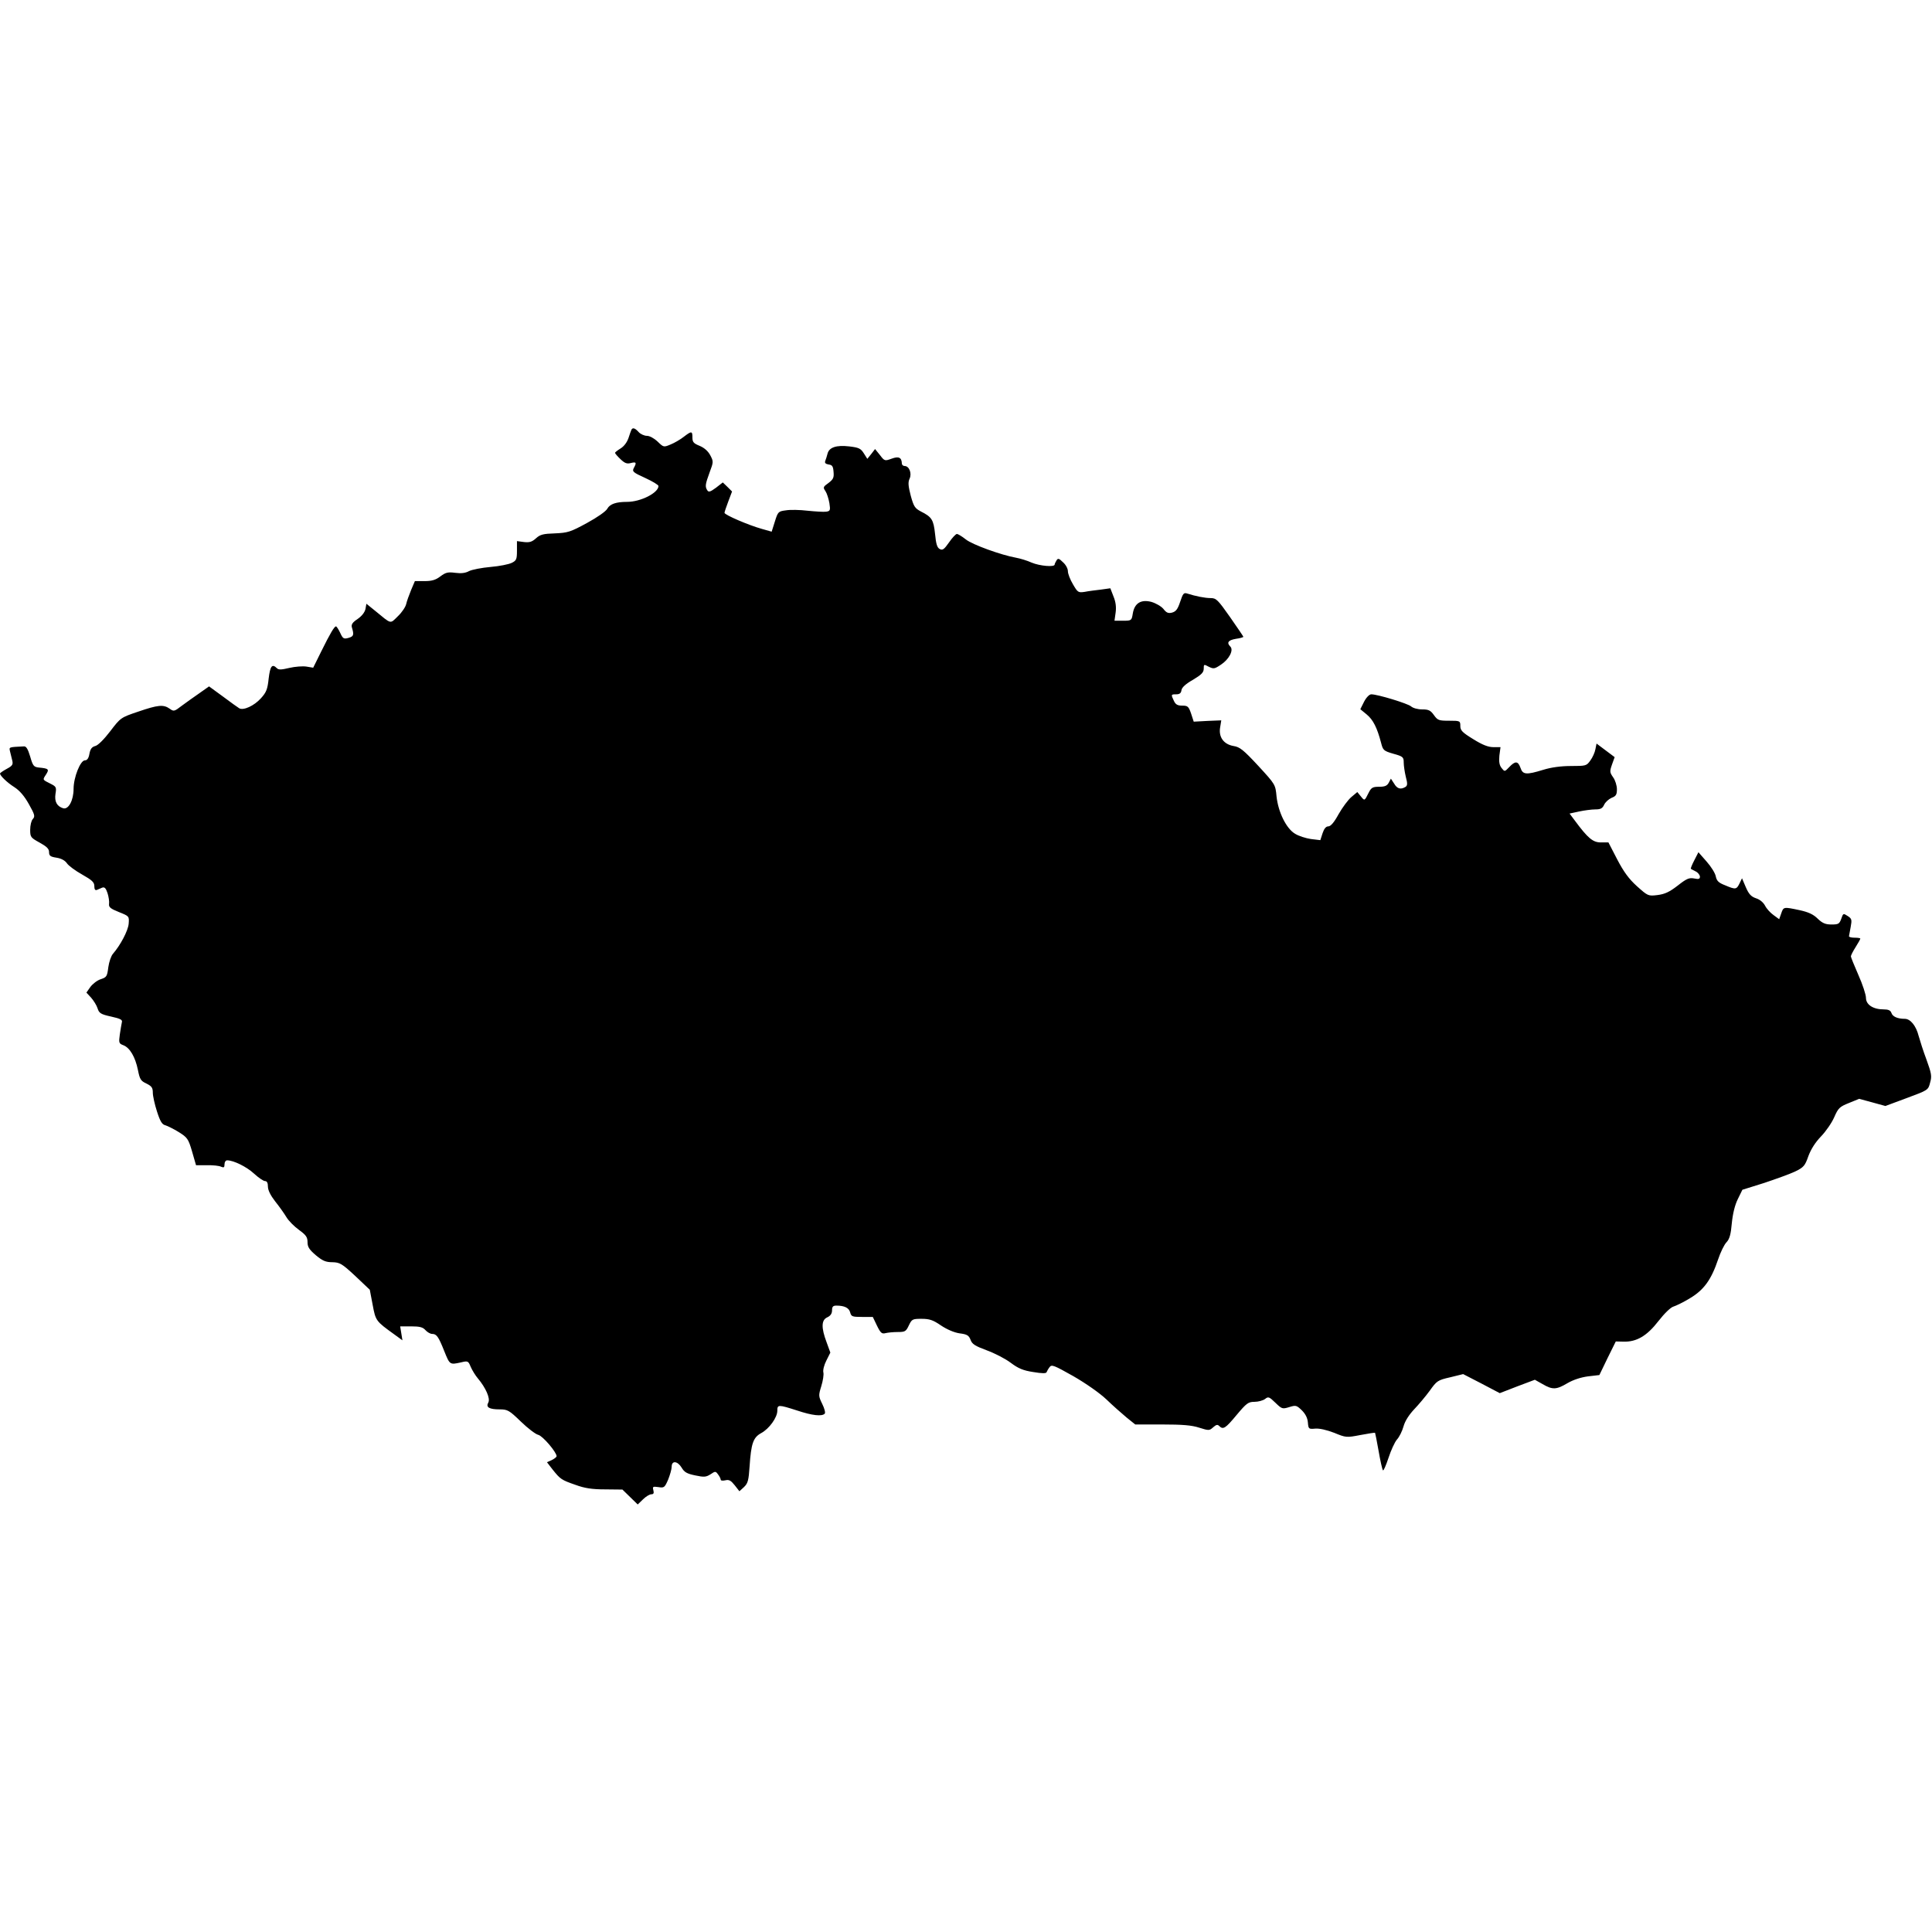
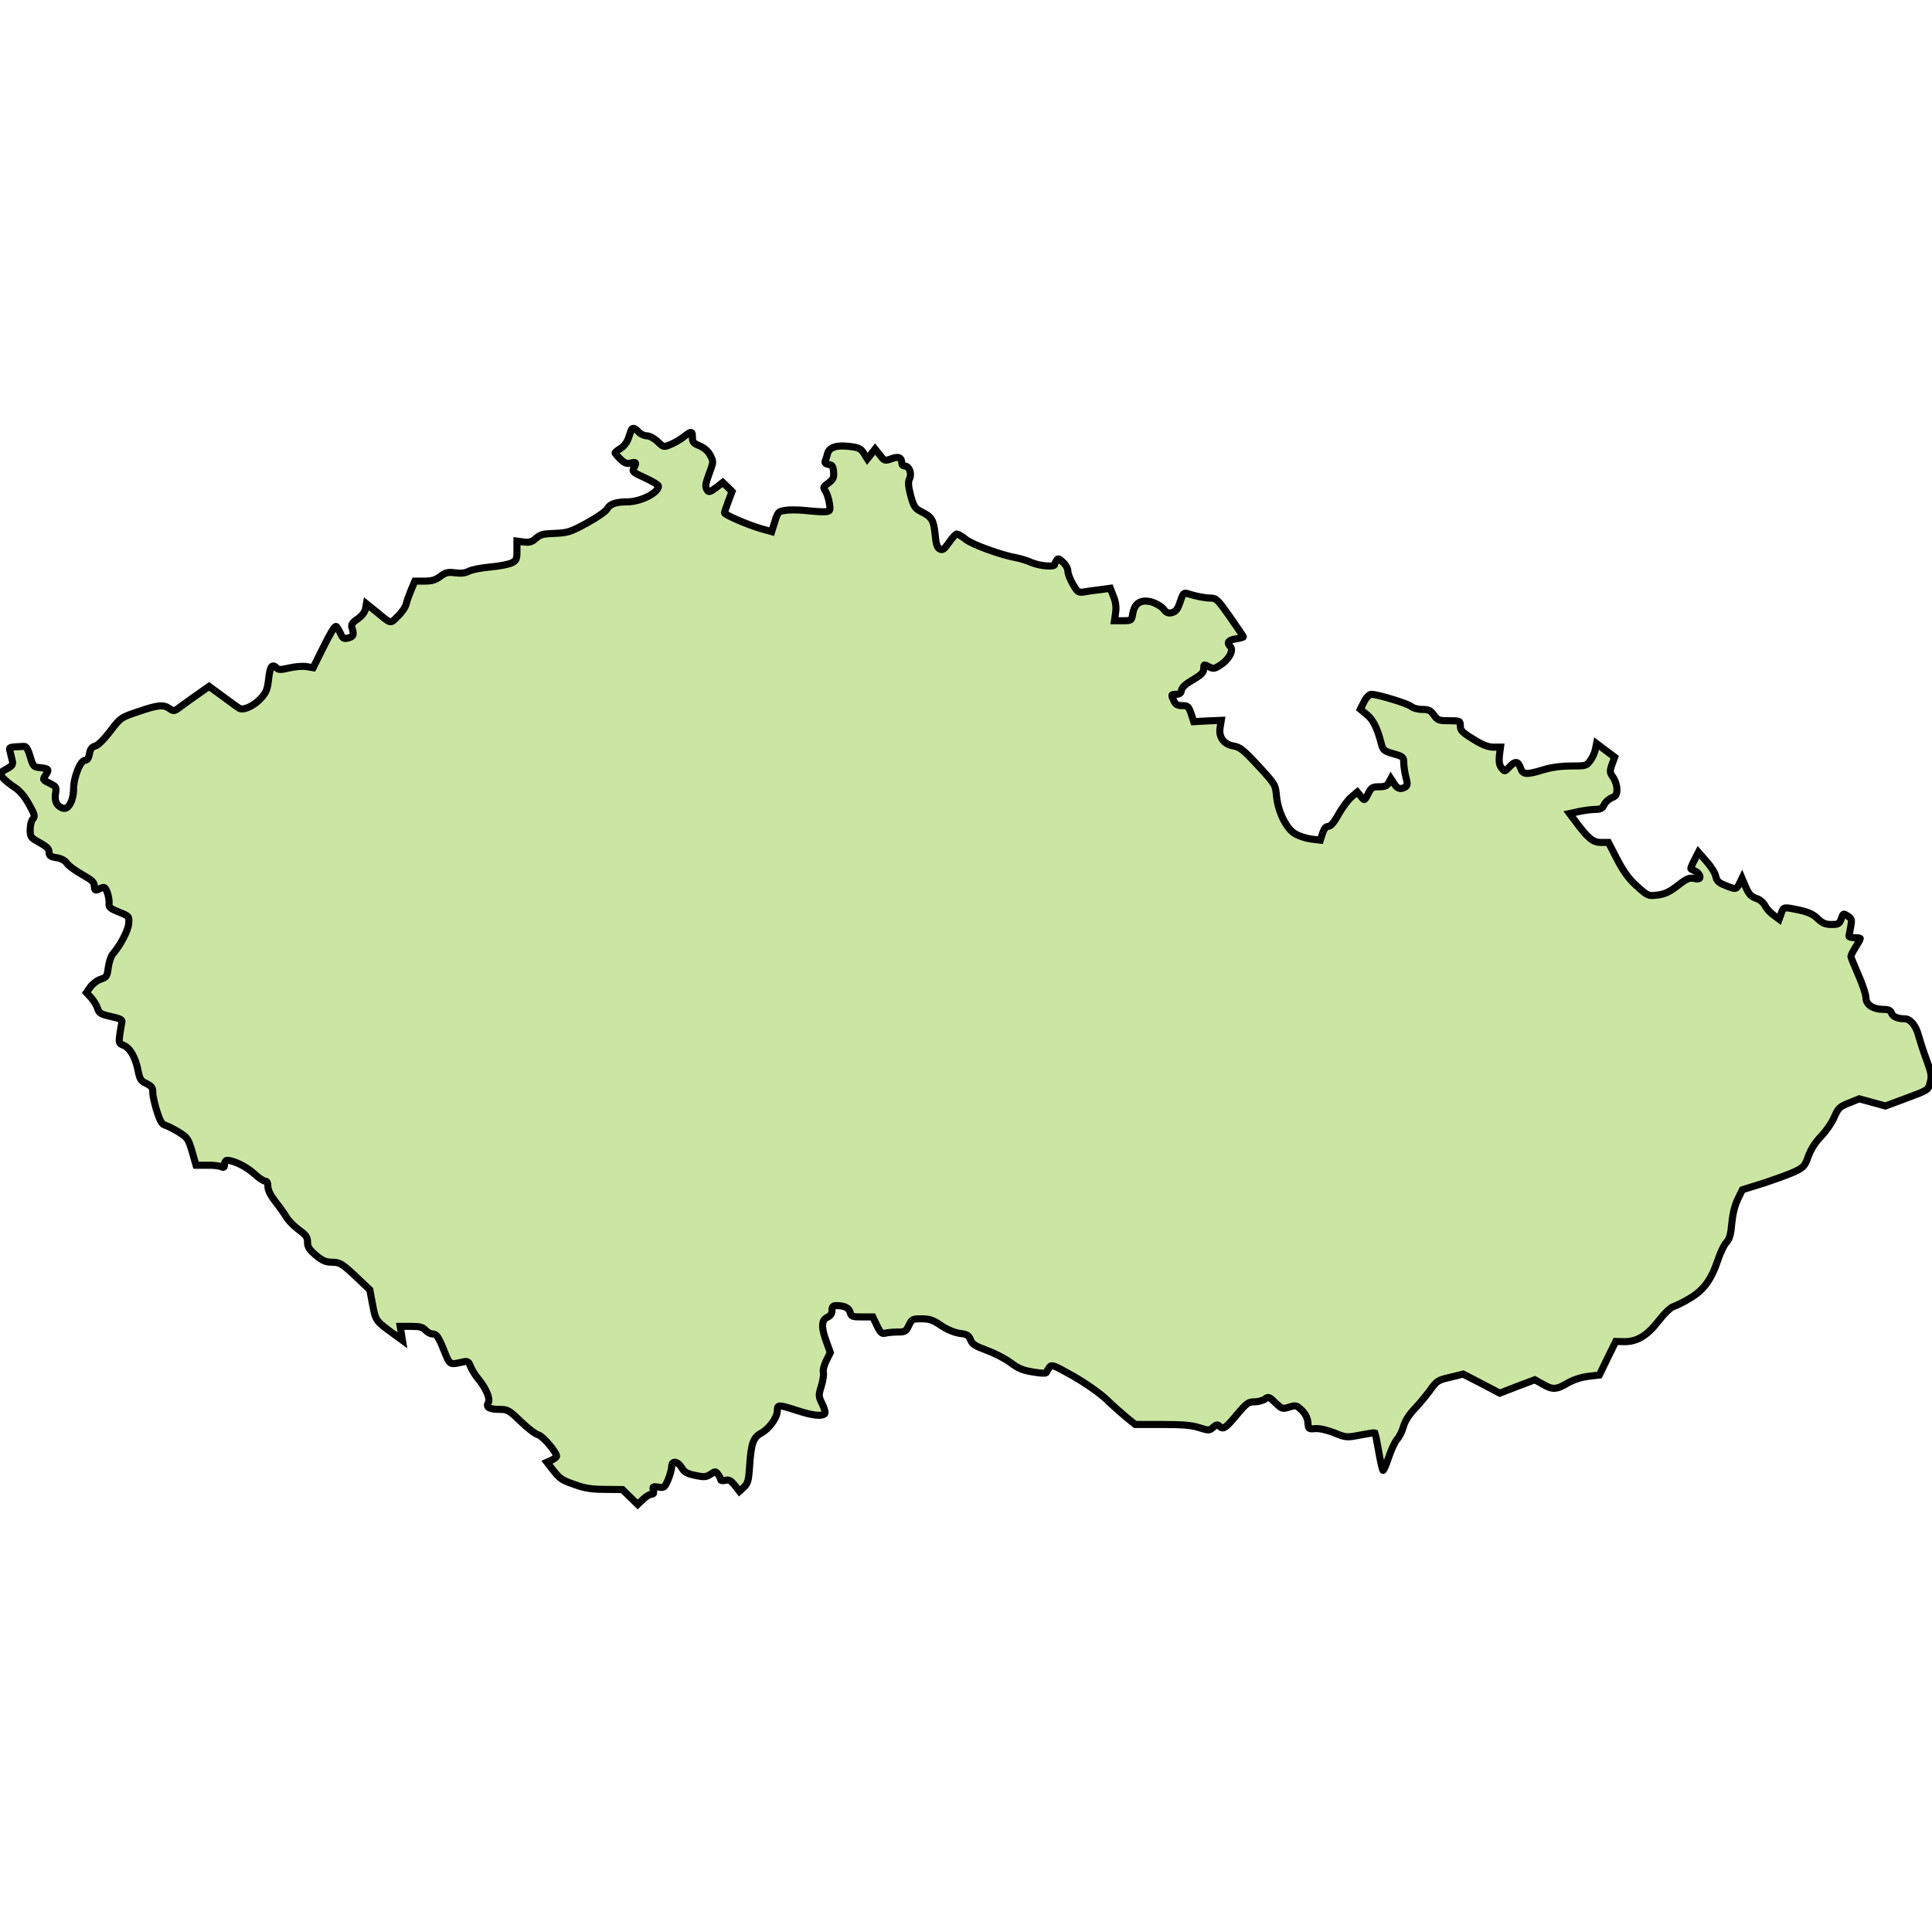
- <svg xmlns="http://www.w3.org/2000/svg" version="1.0" width="1024pt" height="1024pt" viewBox="0 0 1024 1024" preserveAspectRatio="xMidYMid meet">
-   <g transform="translate(0,1024) scale(0.1,-0.1)" fill="#000000" stroke="none">
-     <path d="M3347 7963 c-2 -5 -10 -25 -16 -45 -8 -23 -24 -44 -42 -55 -16 -10 -29 -20 -29 -23 0 -4 13 -19 29 -34 22 -21 34 -26 55 -20 29 7 31 2 15 -27 -9 -18 -4 -23 60 -52 39 -18 71 -37 71 -43 0 -36 -94 -84 -166 -84 -58 0 -91 -11 -105 -36 -7 -14 -53 -46 -108 -76 -88 -48 -102 -52 -170 -55 -62 -2 -78 -6 -100 -26 -21 -19 -34 -23 -63 -20 l-38 5 0 -51 c0 -45 -3 -52 -27 -64 -16 -8 -66 -18 -113 -22 -46 -4 -98 -14 -114 -22 -20 -11 -43 -13 -74 -9 -38 5 -50 2 -78 -19 -25 -19 -45 -25 -84 -25 l-51 0 -20 -47 c-11 -27 -23 -60 -26 -74 -3 -15 -22 -44 -44 -65 -43 -42 -32 -44 -120 28 l-47 38 -5 -28 c-4 -18 -20 -38 -42 -53 -27 -18 -34 -29 -30 -44 12 -40 10 -48 -18 -56 -25 -7 -30 -4 -44 27 -9 19 -19 34 -22 34 -9 0 -30 -35 -78 -132 l-43 -87 -36 6 c-19 3 -60 0 -90 -7 -42 -10 -57 -11 -66 -2 -26 26 -36 12 -44 -54 -6 -57 -12 -73 -41 -105 -36 -40 -93 -66 -115 -53 -7 4 -46 32 -86 62 l-74 54 -51 -36 c-29 -20 -71 -50 -94 -67 -39 -30 -42 -31 -64 -15 -33 23 -62 20 -167 -16 -92 -31 -93 -32 -148 -104 -32 -42 -65 -75 -79 -78 -18 -5 -26 -15 -31 -41 -4 -24 -12 -35 -24 -35 -24 0 -60 -90 -60 -151 0 -61 -27 -111 -55 -103 -33 10 -47 35 -41 76 6 35 4 39 -26 54 -44 22 -43 20 -24 49 18 28 14 32 -39 37 -26 3 -31 9 -45 58 -12 40 -21 55 -33 54 -82 -4 -79 -3 -74 -26 3 -13 9 -35 12 -49 5 -21 1 -28 -29 -44 -20 -11 -36 -22 -36 -25 1 -12 38 -48 76 -72 28 -18 53 -47 77 -90 31 -55 34 -65 21 -79 -8 -8 -14 -34 -14 -57 0 -39 3 -42 50 -68 38 -21 50 -33 50 -50 0 -20 7 -25 40 -30 25 -4 45 -15 55 -30 8 -12 44 -39 80 -59 53 -30 65 -41 65 -62 0 -16 4 -23 13 -20 6 3 19 8 28 12 13 5 20 -2 29 -29 6 -19 10 -45 8 -57 -2 -17 7 -25 52 -43 55 -22 55 -22 52 -62 -3 -37 -44 -114 -83 -159 -10 -11 -21 -43 -25 -72 -6 -48 -9 -53 -40 -63 -19 -6 -43 -25 -55 -41 l-21 -30 25 -27 c13 -15 29 -40 34 -56 8 -26 17 -32 72 -44 49 -11 61 -17 57 -30 -2 -9 -7 -38 -11 -65 -6 -44 -5 -48 19 -57 34 -13 63 -62 77 -131 10 -50 15 -58 45 -72 28 -14 34 -22 34 -49 0 -17 10 -62 22 -99 17 -53 27 -69 44 -73 13 -4 45 -20 71 -36 46 -29 51 -35 71 -103 l21 -73 58 0 c32 1 66 -3 75 -8 14 -6 18 -4 18 13 0 12 6 21 14 21 34 0 103 -34 142 -70 24 -22 50 -40 59 -40 10 0 15 -10 15 -29 0 -19 14 -47 38 -78 21 -26 48 -64 60 -84 11 -19 42 -50 67 -68 37 -27 45 -38 45 -65 0 -25 9 -39 44 -69 36 -30 53 -37 88 -37 39 -1 50 -7 121 -73 l77 -73 15 -79 c16 -86 17 -87 114 -157 l44 -32 -6 37 -6 37 58 0 c45 0 62 -4 76 -20 10 -11 26 -20 35 -20 24 0 34 -14 65 -92 29 -72 29 -72 88 -59 37 9 39 8 52 -24 8 -18 25 -46 38 -61 42 -50 67 -107 55 -128 -14 -25 5 -36 61 -36 41 0 50 -5 111 -64 37 -36 79 -68 93 -71 24 -6 97 -92 97 -113 0 -5 -12 -14 -26 -21 l-25 -11 30 -39 c41 -51 46 -55 121 -81 49 -18 88 -24 157 -24 l92 -1 41 -40 40 -39 28 27 c15 15 35 27 44 27 12 0 15 6 11 21 -5 20 -3 21 27 17 30 -5 33 -2 51 39 10 25 19 56 19 69 0 34 31 31 53 -5 14 -24 28 -32 72 -41 47 -10 57 -9 81 6 25 17 27 17 40 -1 8 -10 14 -23 14 -28 0 -5 11 -6 24 -3 20 5 30 -1 50 -26 l25 -32 24 22 c21 20 25 35 30 110 8 121 19 153 61 176 43 23 86 83 86 119 0 33 5 33 105 1 81 -27 131 -32 146 -17 5 5 -1 28 -13 52 -20 41 -20 45 -5 94 9 29 14 62 11 73 -3 12 4 40 16 63 l21 42 -20 55 c-29 77 -28 118 4 132 17 8 25 20 25 37 0 19 5 25 23 25 43 0 67 -12 73 -36 6 -22 11 -24 63 -24 l57 0 22 -46 c19 -39 26 -45 45 -40 12 3 41 6 65 6 39 0 44 3 59 35 16 33 19 35 67 35 42 0 61 -6 103 -35 33 -22 71 -38 99 -42 40 -5 49 -11 58 -34 8 -23 24 -33 86 -56 41 -15 98 -44 127 -66 40 -30 66 -41 119 -49 47 -8 69 -8 71 -1 2 5 9 18 16 27 11 15 23 10 126 -48 66 -38 139 -89 175 -123 33 -32 82 -75 107 -96 l46 -37 143 0 c106 0 157 -4 196 -17 51 -16 54 -16 74 2 16 14 23 16 32 7 21 -21 33 -13 92 58 53 63 62 70 95 70 20 0 45 7 56 15 17 14 22 12 55 -20 34 -33 37 -34 73 -23 35 11 39 10 67 -17 19 -19 30 -40 32 -64 3 -35 4 -36 39 -33 22 2 61 -7 100 -22 63 -26 66 -26 139 -12 41 8 76 13 78 12 1 -2 10 -45 19 -97 9 -52 19 -97 23 -102 3 -4 16 26 29 65 13 40 33 84 45 98 13 14 28 45 35 70 8 29 29 61 56 90 24 25 61 69 83 99 37 52 42 56 108 71 l69 17 97 -50 97 -51 93 36 93 35 41 -23 c53 -31 73 -30 132 5 31 18 71 31 109 36 l60 7 43 89 44 89 41 -1 c69 -2 124 30 185 109 32 41 65 73 80 77 13 4 53 23 87 44 74 44 113 98 149 205 13 39 33 80 45 92 16 17 23 42 28 101 5 50 16 96 32 128 l24 49 115 36 c63 21 138 48 165 61 45 22 52 30 70 82 14 37 37 73 67 104 26 27 57 72 70 102 21 48 28 55 78 75 l54 22 70 -19 69 -19 113 42 c113 42 114 42 124 82 10 34 7 49 -19 121 -17 45 -35 102 -42 127 -13 52 -43 90 -73 90 -39 0 -65 12 -71 31 -5 14 -16 19 -41 19 -56 0 -94 25 -94 61 0 17 -18 72 -40 121 -22 50 -40 95 -40 99 0 5 11 27 25 49 14 22 25 42 25 45 0 3 -13 5 -30 5 -16 0 -30 3 -30 8 1 4 5 26 9 49 7 38 6 44 -16 58 -23 15 -24 15 -34 -15 -10 -27 -15 -30 -52 -30 -32 0 -48 7 -73 31 -23 23 -50 35 -96 45 -85 18 -85 18 -97 -17 l-11 -31 -30 22 c-17 12 -37 34 -45 50 -9 17 -28 33 -48 39 -26 9 -38 22 -54 59 l-20 47 -13 -27 c-16 -33 -21 -34 -77 -10 -34 13 -44 23 -49 47 -3 17 -25 52 -49 79 l-43 49 -22 -43 c-12 -23 -20 -43 -18 -45 2 -1 13 -8 26 -14 12 -6 22 -19 22 -28 0 -12 -7 -14 -31 -9 -26 5 -40 -1 -87 -38 -44 -34 -68 -45 -107 -50 -49 -6 -51 -5 -109 47 -43 39 -70 76 -105 143 l-46 89 -40 0 c-42 0 -68 21 -139 117 l-27 36 51 11 c28 6 67 11 86 11 27 0 37 5 46 24 6 14 24 30 39 37 24 9 29 17 29 46 0 19 -9 48 -20 63 -18 26 -19 31 -6 68 l14 39 -48 36 -48 36 -6 -30 c-3 -17 -15 -44 -27 -60 -20 -28 -23 -29 -102 -29 -53 0 -105 -7 -147 -20 -91 -28 -109 -26 -121 10 -13 37 -28 38 -60 4 -24 -25 -24 -25 -40 -5 -12 15 -15 33 -12 66 l6 45 -38 0 c-27 0 -58 12 -106 42 -59 36 -69 47 -69 70 0 27 -1 28 -59 28 -55 0 -61 2 -81 30 -18 25 -28 30 -62 30 -24 0 -49 7 -59 16 -17 15 -177 64 -211 64 -10 0 -26 -16 -38 -39 l-20 -40 34 -28 c34 -28 55 -70 76 -150 10 -39 13 -43 65 -58 51 -14 55 -18 55 -46 0 -17 5 -51 11 -76 10 -37 9 -47 -2 -54 -25 -15 -44 -10 -60 18 l-17 26 -11 -21 c-9 -17 -21 -22 -51 -22 -34 0 -42 -4 -56 -32 -22 -44 -21 -44 -42 -18 l-18 22 -31 -26 c-18 -15 -48 -56 -68 -91 -24 -44 -42 -65 -55 -65 -12 0 -22 -12 -30 -36 l-12 -37 -50 6 c-27 4 -65 16 -84 28 -47 28 -89 115 -98 197 -6 64 -6 64 -97 163 -79 85 -98 100 -131 105 -52 9 -80 47 -71 99 l6 37 -73 -3 -73 -4 -14 43 c-13 38 -18 42 -47 42 -25 0 -35 6 -44 25 -16 34 -16 35 12 35 18 0 26 6 28 22 2 14 22 33 61 55 45 27 57 39 57 59 0 24 1 24 27 10 25 -12 30 -12 64 11 43 28 69 77 50 96 -21 21 -11 34 29 41 22 3 40 8 40 11 0 2 -32 49 -71 105 -64 91 -73 100 -102 100 -31 0 -80 10 -124 24 -19 6 -23 1 -38 -44 -13 -39 -22 -51 -43 -57 -20 -5 -30 -1 -46 20 -12 14 -40 30 -64 37 -55 14 -89 -7 -98 -62 -6 -37 -7 -38 -52 -38 l-45 0 6 43 c4 28 1 56 -11 85 l-17 44 -50 -7 c-27 -3 -66 -8 -86 -12 -34 -5 -37 -3 -62 40 -15 25 -27 56 -27 70 0 13 -11 34 -26 47 -21 21 -27 22 -34 10 -5 -8 -10 -18 -10 -22 0 -15 -79 -8 -122 10 -24 11 -61 22 -83 26 -78 14 -231 69 -266 97 -20 16 -42 29 -47 29 -6 0 -25 -20 -42 -45 -26 -37 -34 -43 -49 -35 -14 7 -20 27 -25 80 -8 75 -17 90 -75 119 -32 17 -38 26 -54 84 -13 51 -15 71 -6 90 13 28 -2 67 -26 67 -8 0 -15 6 -15 13 -1 32 -16 40 -54 26 -36 -13 -38 -13 -62 19 l-26 32 -20 -26 -21 -26 -19 30 c-16 25 -26 30 -77 36 -68 8 -107 -5 -115 -39 -3 -13 -9 -30 -12 -38 -4 -11 2 -16 18 -19 19 -2 24 -10 26 -39 3 -31 -2 -40 -27 -59 -28 -20 -30 -23 -16 -43 8 -12 17 -41 21 -64 6 -38 4 -42 -17 -45 -13 -2 -58 1 -98 5 -41 5 -94 6 -116 2 -40 -5 -42 -8 -58 -59 l-17 -54 -53 15 c-68 19 -197 74 -197 85 0 4 9 31 20 60 l20 53 -24 24 -25 24 -36 -28 c-30 -22 -39 -25 -46 -14 -13 20 -11 32 12 95 21 56 21 58 3 92 -12 22 -32 39 -56 49 -32 13 -38 20 -38 44 0 35 -4 36 -47 3 -18 -14 -49 -32 -69 -40 -36 -15 -37 -15 -68 15 -19 18 -43 31 -57 31 -14 0 -34 9 -44 20 -19 21 -31 25 -38 13z" />
+ <svg xmlns="http://www.w3.org/2000/svg" version="1.0" width="1024pt" height="1024pt" viewBox="0 0 1024 1024" preserveAspectRatio="xMidYMid meet" id="svg8">
+   <defs id="defs12" />
+   <g transform="translate(0,1024) scale(0.1,-0.1)" fill="#000000" stroke="none" id="g6" style="fill:#cbe6a3;fill-opacity:1;stroke:#000000;stroke-opacity:1;stroke-width:37.5;stroke-miterlimit:4;stroke-dasharray:none">
+     <path d="M3347 7963 c-2 -5 -10 -25 -16 -45 -8 -23 -24 -44 -42 -55 -16 -10 -29 -20 -29 -23 0 -4 13 -19 29 -34 22 -21 34 -26 55 -20 29 7 31 2 15 -27 -9 -18 -4 -23 60 -52 39 -18 71 -37 71 -43 0 -36 -94 -84 -166 -84 -58 0 -91 -11 -105 -36 -7 -14 -53 -46 -108 -76 -88 -48 -102 -52 -170 -55 -62 -2 -78 -6 -100 -26 -21 -19 -34 -23 -63 -20 l-38 5 0 -51 c0 -45 -3 -52 -27 -64 -16 -8 -66 -18 -113 -22 -46 -4 -98 -14 -114 -22 -20 -11 -43 -13 -74 -9 -38 5 -50 2 -78 -19 -25 -19 -45 -25 -84 -25 l-51 0 -20 -47 c-11 -27 -23 -60 -26 -74 -3 -15 -22 -44 -44 -65 -43 -42 -32 -44 -120 28 l-47 38 -5 -28 c-4 -18 -20 -38 -42 -53 -27 -18 -34 -29 -30 -44 12 -40 10 -48 -18 -56 -25 -7 -30 -4 -44 27 -9 19 -19 34 -22 34 -9 0 -30 -35 -78 -132 l-43 -87 -36 6 c-19 3 -60 0 -90 -7 -42 -10 -57 -11 -66 -2 -26 26 -36 12 -44 -54 -6 -57 -12 -73 -41 -105 -36 -40 -93 -66 -115 -53 -7 4 -46 32 -86 62 l-74 54 -51 -36 c-29 -20 -71 -50 -94 -67 -39 -30 -42 -31 -64 -15 -33 23 -62 20 -167 -16 -92 -31 -93 -32 -148 -104 -32 -42 -65 -75 -79 -78 -18 -5 -26 -15 -31 -41 -4 -24 -12 -35 -24 -35 -24 0 -60 -90 -60 -151 0 -61 -27 -111 -55 -103 -33 10 -47 35 -41 76 6 35 4 39 -26 54 -44 22 -43 20 -24 49 18 28 14 32 -39 37 -26 3 -31 9 -45 58 -12 40 -21 55 -33 54 -82 -4 -79 -3 -74 -26 3 -13 9 -35 12 -49 5 -21 1 -28 -29 -44 -20 -11 -36 -22 -36 -25 1 -12 38 -48 76 -72 28 -18 53 -47 77 -90 31 -55 34 -65 21 -79 -8 -8 -14 -34 -14 -57 0 -39 3 -42 50 -68 38 -21 50 -33 50 -50 0 -20 7 -25 40 -30 25 -4 45 -15 55 -30 8 -12 44 -39 80 -59 53 -30 65 -41 65 -62 0 -16 4 -23 13 -20 6 3 19 8 28 12 13 5 20 -2 29 -29 6 -19 10 -45 8 -57 -2 -17 7 -25 52 -43 55 -22 55 -22 52 -62 -3 -37 -44 -114 -83 -159 -10 -11 -21 -43 -25 -72 -6 -48 -9 -53 -40 -63 -19 -6 -43 -25 -55 -41 l-21 -30 25 -27 c13 -15 29 -40 34 -56 8 -26 17 -32 72 -44 49 -11 61 -17 57 -30 -2 -9 -7 -38 -11 -65 -6 -44 -5 -48 19 -57 34 -13 63 -62 77 -131 10 -50 15 -58 45 -72 28 -14 34 -22 34 -49 0 -17 10 -62 22 -99 17 -53 27 -69 44 -73 13 -4 45 -20 71 -36 46 -29 51 -35 71 -103 l21 -73 58 0 c32 1 66 -3 75 -8 14 -6 18 -4 18 13 0 12 6 21 14 21 34 0 103 -34 142 -70 24 -22 50 -40 59 -40 10 0 15 -10 15 -29 0 -19 14 -47 38 -78 21 -26 48 -64 60 -84 11 -19 42 -50 67 -68 37 -27 45 -38 45 -65 0 -25 9 -39 44 -69 36 -30 53 -37 88 -37 39 -1 50 -7 121 -73 l77 -73 15 -79 c16 -86 17 -87 114 -157 l44 -32 -6 37 -6 37 58 0 c45 0 62 -4 76 -20 10 -11 26 -20 35 -20 24 0 34 -14 65 -92 29 -72 29 -72 88 -59 37 9 39 8 52 -24 8 -18 25 -46 38 -61 42 -50 67 -107 55 -128 -14 -25 5 -36 61 -36 41 0 50 -5 111 -64 37 -36 79 -68 93 -71 24 -6 97 -92 97 -113 0 -5 -12 -14 -26 -21 l-25 -11 30 -39 c41 -51 46 -55 121 -81 49 -18 88 -24 157 -24 l92 -1 41 -40 40 -39 28 27 c15 15 35 27 44 27 12 0 15 6 11 21 -5 20 -3 21 27 17 30 -5 33 -2 51 39 10 25 19 56 19 69 0 34 31 31 53 -5 14 -24 28 -32 72 -41 47 -10 57 -9 81 6 25 17 27 17 40 -1 8 -10 14 -23 14 -28 0 -5 11 -6 24 -3 20 5 30 -1 50 -26 l25 -32 24 22 c21 20 25 35 30 110 8 121 19 153 61 176 43 23 86 83 86 119 0 33 5 33 105 1 81 -27 131 -32 146 -17 5 5 -1 28 -13 52 -20 41 -20 45 -5 94 9 29 14 62 11 73 -3 12 4 40 16 63 l21 42 -20 55 c-29 77 -28 118 4 132 17 8 25 20 25 37 0 19 5 25 23 25 43 0 67 -12 73 -36 6 -22 11 -24 63 -24 l57 0 22 -46 c19 -39 26 -45 45 -40 12 3 41 6 65 6 39 0 44 3 59 35 16 33 19 35 67 35 42 0 61 -6 103 -35 33 -22 71 -38 99 -42 40 -5 49 -11 58 -34 8 -23 24 -33 86 -56 41 -15 98 -44 127 -66 40 -30 66 -41 119 -49 47 -8 69 -8 71 -1 2 5 9 18 16 27 11 15 23 10 126 -48 66 -38 139 -89 175 -123 33 -32 82 -75 107 -96 l46 -37 143 0 c106 0 157 -4 196 -17 51 -16 54 -16 74 2 16 14 23 16 32 7 21 -21 33 -13 92 58 53 63 62 70 95 70 20 0 45 7 56 15 17 14 22 12 55 -20 34 -33 37 -34 73 -23 35 11 39 10 67 -17 19 -19 30 -40 32 -64 3 -35 4 -36 39 -33 22 2 61 -7 100 -22 63 -26 66 -26 139 -12 41 8 76 13 78 12 1 -2 10 -45 19 -97 9 -52 19 -97 23 -102 3 -4 16 26 29 65 13 40 33 84 45 98 13 14 28 45 35 70 8 29 29 61 56 90 24 25 61 69 83 99 37 52 42 56 108 71 l69 17 97 -50 97 -51 93 36 93 35 41 -23 c53 -31 73 -30 132 5 31 18 71 31 109 36 l60 7 43 89 44 89 41 -1 c69 -2 124 30 185 109 32 41 65 73 80 77 13 4 53 23 87 44 74 44 113 98 149 205 13 39 33 80 45 92 16 17 23 42 28 101 5 50 16 96 32 128 l24 49 115 36 c63 21 138 48 165 61 45 22 52 30 70 82 14 37 37 73 67 104 26 27 57 72 70 102 21 48 28 55 78 75 l54 22 70 -19 69 -19 113 42 c113 42 114 42 124 82 10 34 7 49 -19 121 -17 45 -35 102 -42 127 -13 52 -43 90 -73 90 -39 0 -65 12 -71 31 -5 14 -16 19 -41 19 -56 0 -94 25 -94 61 0 17 -18 72 -40 121 -22 50 -40 95 -40 99 0 5 11 27 25 49 14 22 25 42 25 45 0 3 -13 5 -30 5 -16 0 -30 3 -30 8 1 4 5 26 9 49 7 38 6 44 -16 58 -23 15 -24 15 -34 -15 -10 -27 -15 -30 -52 -30 -32 0 -48 7 -73 31 -23 23 -50 35 -96 45 -85 18 -85 18 -97 -17 l-11 -31 -30 22 c-17 12 -37 34 -45 50 -9 17 -28 33 -48 39 -26 9 -38 22 -54 59 l-20 47 -13 -27 c-16 -33 -21 -34 -77 -10 -34 13 -44 23 -49 47 -3 17 -25 52 -49 79 l-43 49 -22 -43 c-12 -23 -20 -43 -18 -45 2 -1 13 -8 26 -14 12 -6 22 -19 22 -28 0 -12 -7 -14 -31 -9 -26 5 -40 -1 -87 -38 -44 -34 -68 -45 -107 -50 -49 -6 -51 -5 -109 47 -43 39 -70 76 -105 143 l-46 89 -40 0 c-42 0 -68 21 -139 117 l-27 36 51 11 c28 6 67 11 86 11 27 0 37 5 46 24 6 14 24 30 39 37 24 9 29 17 29 46 0 19 -9 48 -20 63 -18 26 -19 31 -6 68 l14 39 -48 36 -48 36 -6 -30 c-3 -17 -15 -44 -27 -60 -20 -28 -23 -29 -102 -29 -53 0 -105 -7 -147 -20 -91 -28 -109 -26 -121 10 -13 37 -28 38 -60 4 -24 -25 -24 -25 -40 -5 -12 15 -15 33 -12 66 l6 45 -38 0 c-27 0 -58 12 -106 42 -59 36 -69 47 -69 70 0 27 -1 28 -59 28 -55 0 -61 2 -81 30 -18 25 -28 30 -62 30 -24 0 -49 7 -59 16 -17 15 -177 64 -211 64 -10 0 -26 -16 -38 -39 l-20 -40 34 -28 c34 -28 55 -70 76 -150 10 -39 13 -43 65 -58 51 -14 55 -18 55 -46 0 -17 5 -51 11 -76 10 -37 9 -47 -2 -54 -25 -15 -44 -10 -60 18 l-17 26 -11 -21 c-9 -17 -21 -22 -51 -22 -34 0 -42 -4 -56 -32 -22 -44 -21 -44 -42 -18 l-18 22 -31 -26 c-18 -15 -48 -56 -68 -91 -24 -44 -42 -65 -55 -65 -12 0 -22 -12 -30 -36 l-12 -37 -50 6 c-27 4 -65 16 -84 28 -47 28 -89 115 -98 197 -6 64 -6 64 -97 163 -79 85 -98 100 -131 105 -52 9 -80 47 -71 99 l6 37 -73 -3 -73 -4 -14 43 c-13 38 -18 42 -47 42 -25 0 -35 6 -44 25 -16 34 -16 35 12 35 18 0 26 6 28 22 2 14 22 33 61 55 45 27 57 39 57 59 0 24 1 24 27 10 25 -12 30 -12 64 11 43 28 69 77 50 96 -21 21 -11 34 29 41 22 3 40 8 40 11 0 2 -32 49 -71 105 -64 91 -73 100 -102 100 -31 0 -80 10 -124 24 -19 6 -23 1 -38 -44 -13 -39 -22 -51 -43 -57 -20 -5 -30 -1 -46 20 -12 14 -40 30 -64 37 -55 14 -89 -7 -98 -62 -6 -37 -7 -38 -52 -38 l-45 0 6 43 c4 28 1 56 -11 85 l-17 44 -50 -7 c-27 -3 -66 -8 -86 -12 -34 -5 -37 -3 -62 40 -15 25 -27 56 -27 70 0 13 -11 34 -26 47 -21 21 -27 22 -34 10 -5 -8 -10 -18 -10 -22 0 -15 -79 -8 -122 10 -24 11 -61 22 -83 26 -78 14 -231 69 -266 97 -20 16 -42 29 -47 29 -6 0 -25 -20 -42 -45 -26 -37 -34 -43 -49 -35 -14 7 -20 27 -25 80 -8 75 -17 90 -75 119 -32 17 -38 26 -54 84 -13 51 -15 71 -6 90 13 28 -2 67 -26 67 -8 0 -15 6 -15 13 -1 32 -16 40 -54 26 -36 -13 -38 -13 -62 19 l-26 32 -20 -26 -21 -26 -19 30 c-16 25 -26 30 -77 36 -68 8 -107 -5 -115 -39 -3 -13 -9 -30 -12 -38 -4 -11 2 -16 18 -19 19 -2 24 -10 26 -39 3 -31 -2 -40 -27 -59 -28 -20 -30 -23 -16 -43 8 -12 17 -41 21 -64 6 -38 4 -42 -17 -45 -13 -2 -58 1 -98 5 -41 5 -94 6 -116 2 -40 -5 -42 -8 -58 -59 l-17 -54 -53 15 c-68 19 -197 74 -197 85 0 4 9 31 20 60 l20 53 -24 24 -25 24 -36 -28 c-30 -22 -39 -25 -46 -14 -13 20 -11 32 12 95 21 56 21 58 3 92 -12 22 -32 39 -56 49 -32 13 -38 20 -38 44 0 35 -4 36 -47 3 -18 -14 -49 -32 -69 -40 -36 -15 -37 -15 -68 15 -19 18 -43 31 -57 31 -14 0 -34 9 -44 20 -19 21 -31 25 -38 13z" id="path4" style="fill:#cbe6a3;fill-opacity:1;stroke:#000000;stroke-opacity:1;stroke-width:37.5;stroke-miterlimit:4;stroke-dasharray:none" />
  </g>
</svg>
